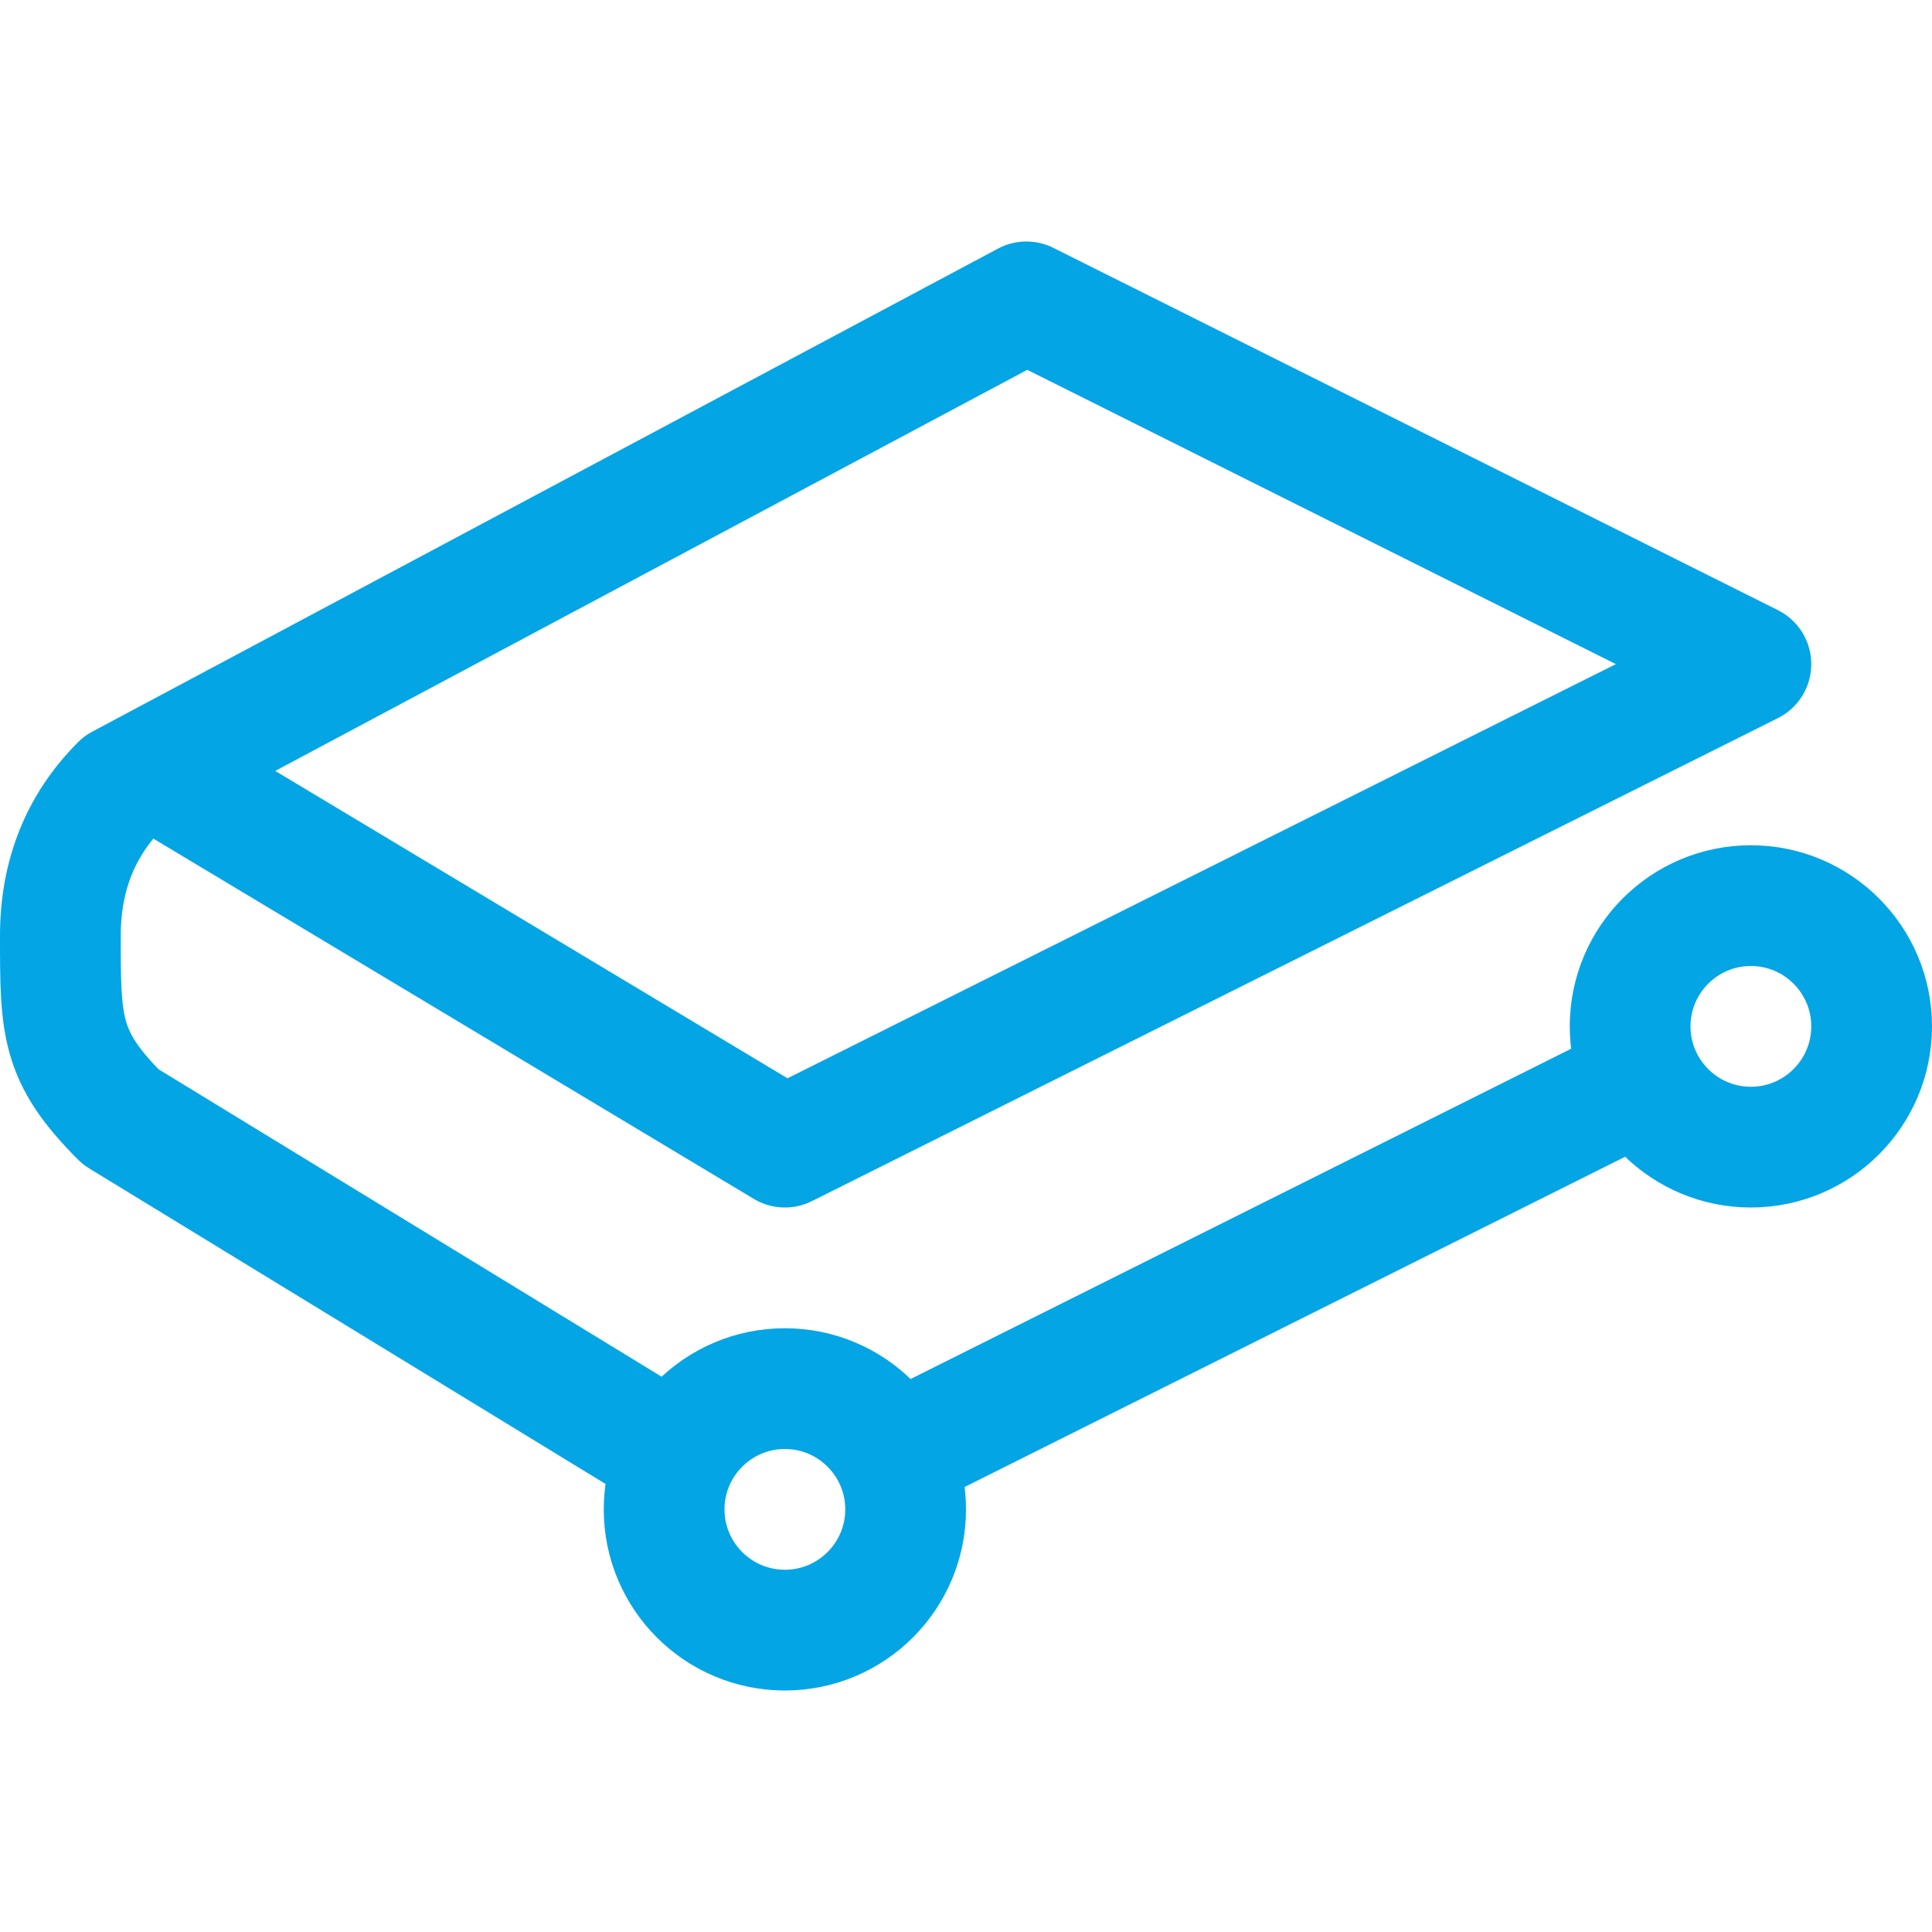
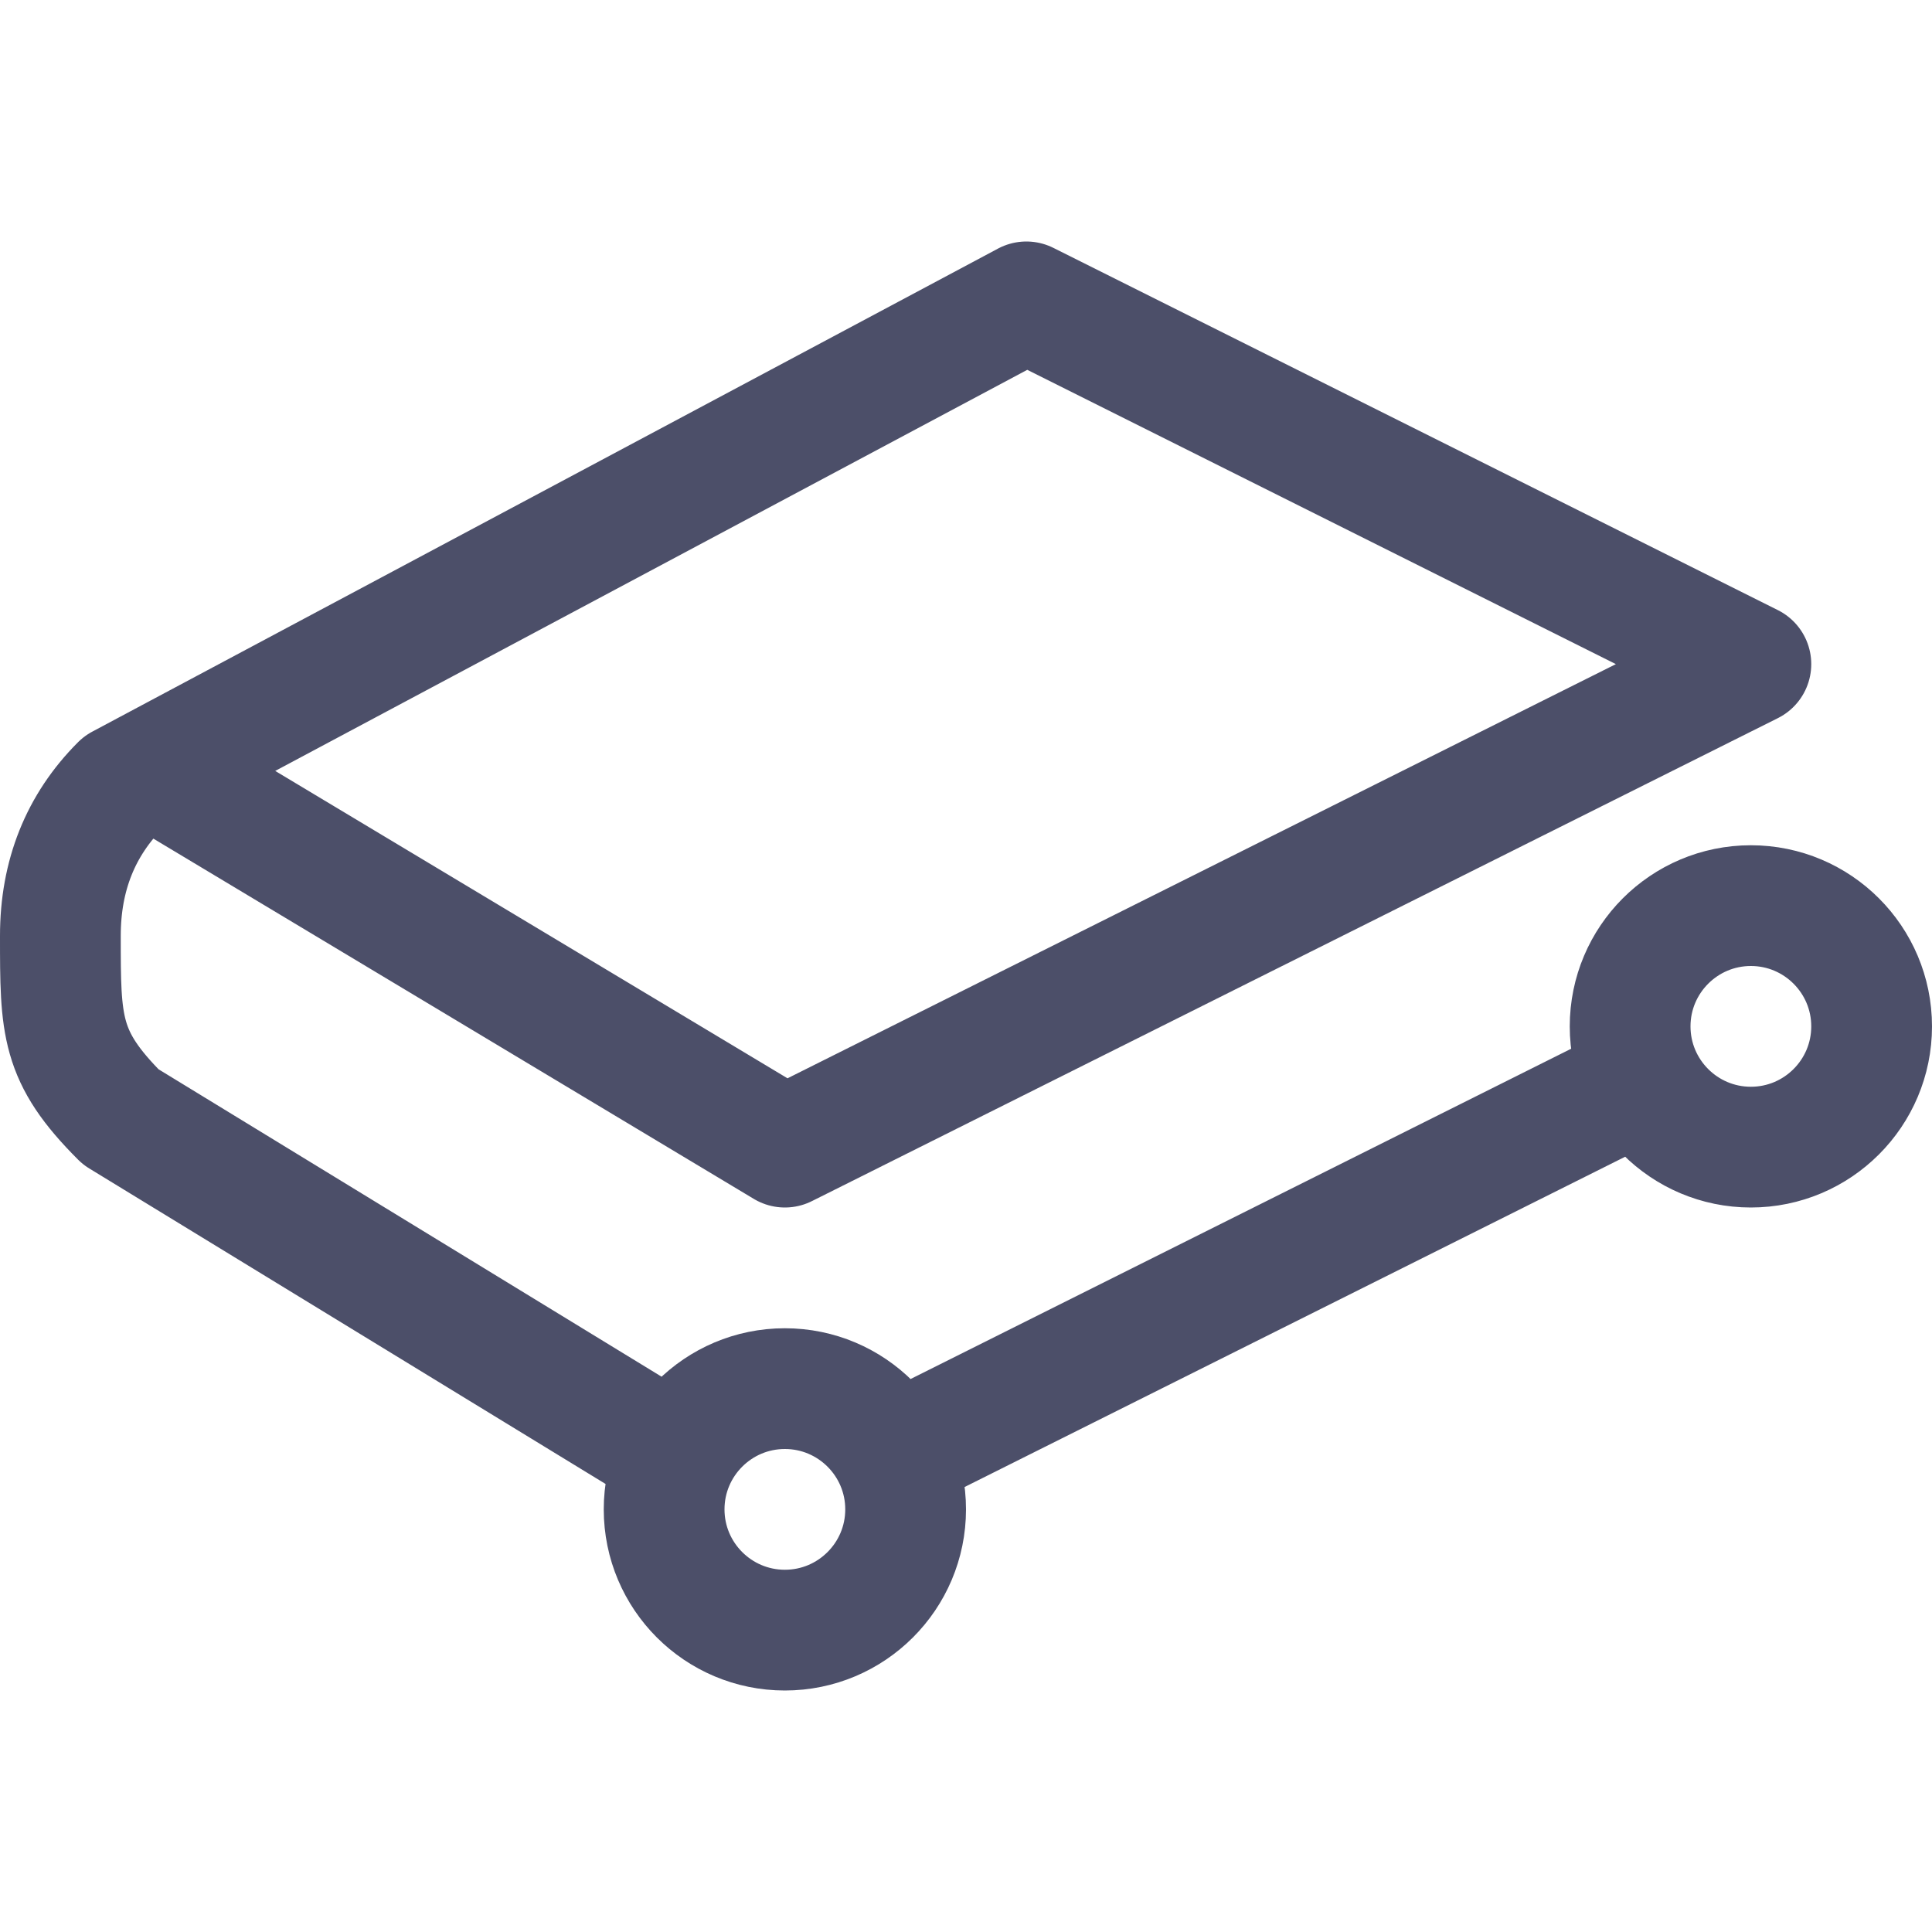
<svg xmlns="http://www.w3.org/2000/svg" width="16px" height="16px" viewBox="0 0 16 16" version="1.1">
  <g id="gitbook" stroke="none" stroke-width="1" fill="none" fill-rule="evenodd" stroke-linecap="square" stroke-linejoin="round">
-     <path d="M7.5,12 L13.5,9 M1.5,6.5 L6.5,9.5 L14.5,5.5 L8.5,2.5 L1,6.5 C0.667,6.833 0.5,7.25 0.5,7.75 C0.5,8.5 0.5,8.75 1,9.25 L5.5,12 M14.5,9.5 C15.052,9.5 15.5,9.052 15.5,8.5 C15.5,7.948 15.052,7.5 14.5,7.5 C13.948,7.5 13.5,7.948 13.5,8.5 C13.5,9.052 13.948,9.5 14.5,9.5 Z M6.5,13.5 C7.052,13.5 7.5,13.052 7.5,12.5 C7.5,11.948 7.052,11.5 6.5,11.5 C5.948,11.5 5.5,11.948 5.5,12.5 C5.5,13.052 5.948,13.5 6.5,13.5 Z" id="Combined-Shape" stroke="#04A5E5" />
+     <path d="M7.5,12 L13.5,9 M1.5,6.5 L6.5,9.5 L14.5,5.5 L8.5,2.5 L1,6.5 C0.667,6.833 0.5,7.25 0.5,7.75 C0.5,8.5 0.5,8.75 1,9.25 L5.5,12 M14.5,9.5 C15.052,9.5 15.5,9.052 15.5,8.5 C15.5,7.948 15.052,7.5 14.5,7.5 C13.948,7.5 13.5,7.948 13.5,8.5 C13.5,9.052 13.948,9.5 14.5,9.5 Z M6.5,13.5 C7.052,13.5 7.5,13.052 7.5,12.5 C7.5,11.948 7.052,11.5 6.5,11.5 C5.948,11.5 5.5,11.948 5.5,12.5 C5.5,13.052 5.948,13.5 6.5,13.5 Z" id="Combined-Shape" stroke="#4C4F69" />
  </g>
</svg>
